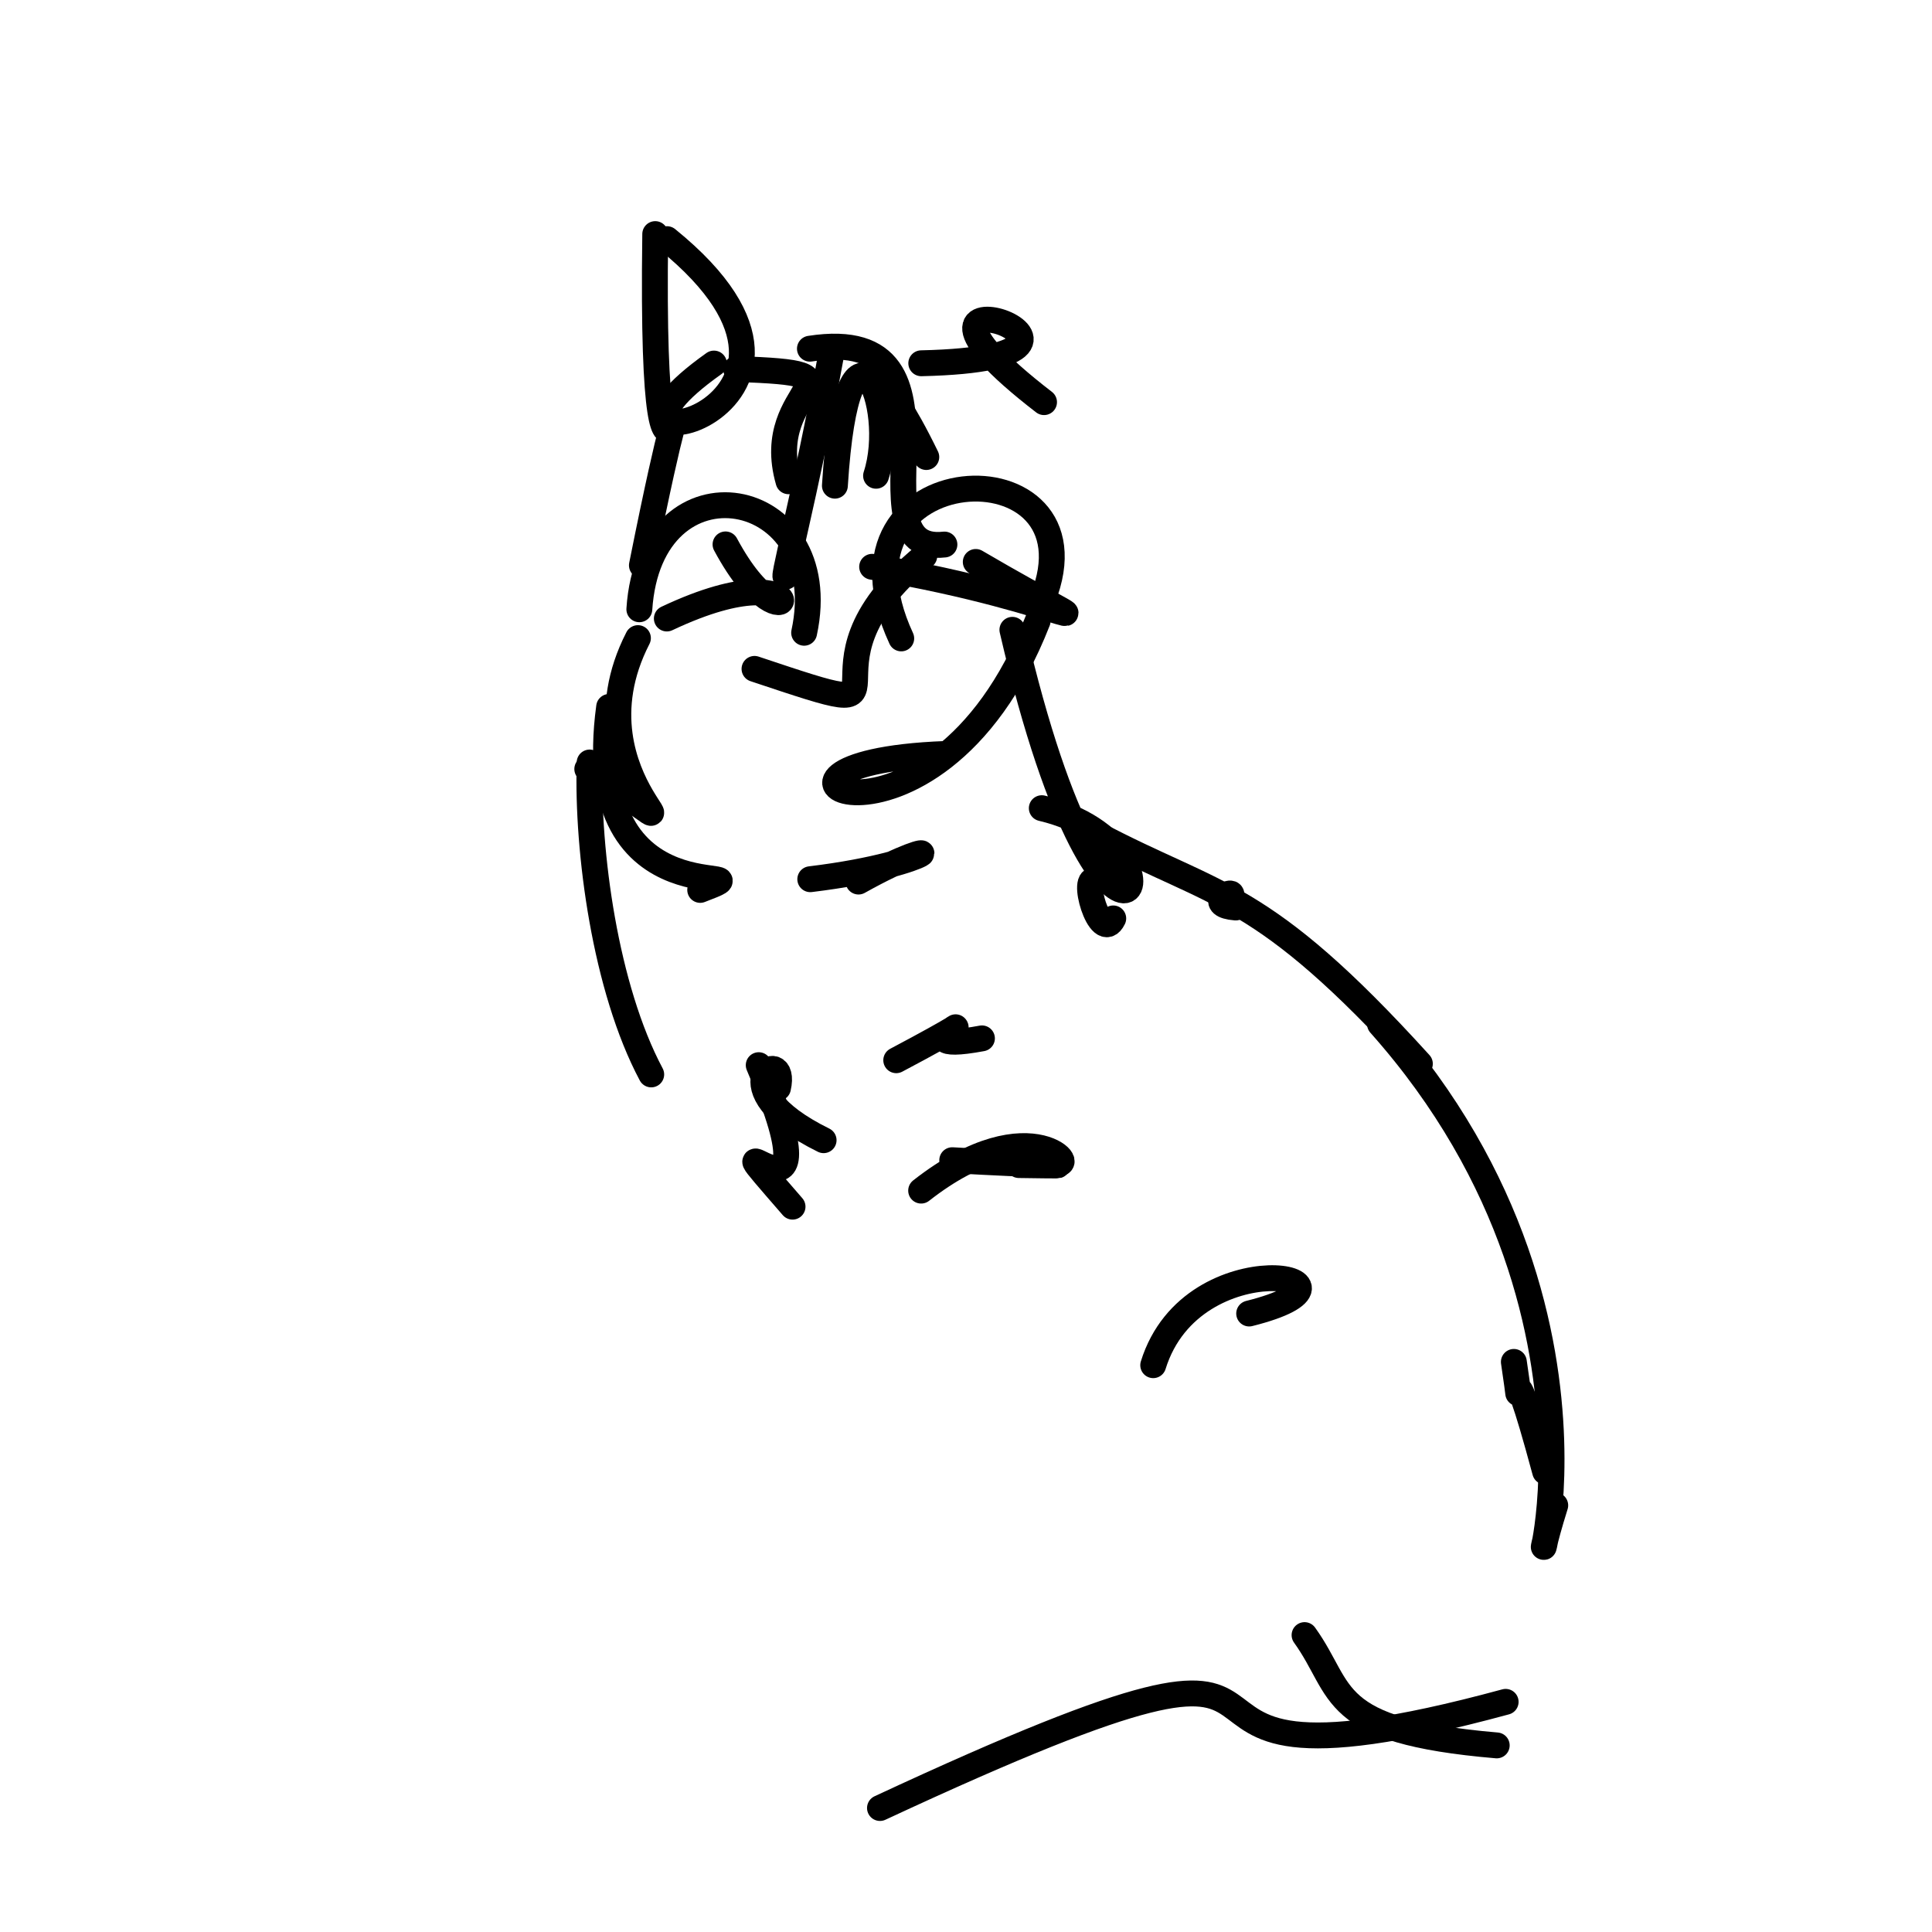
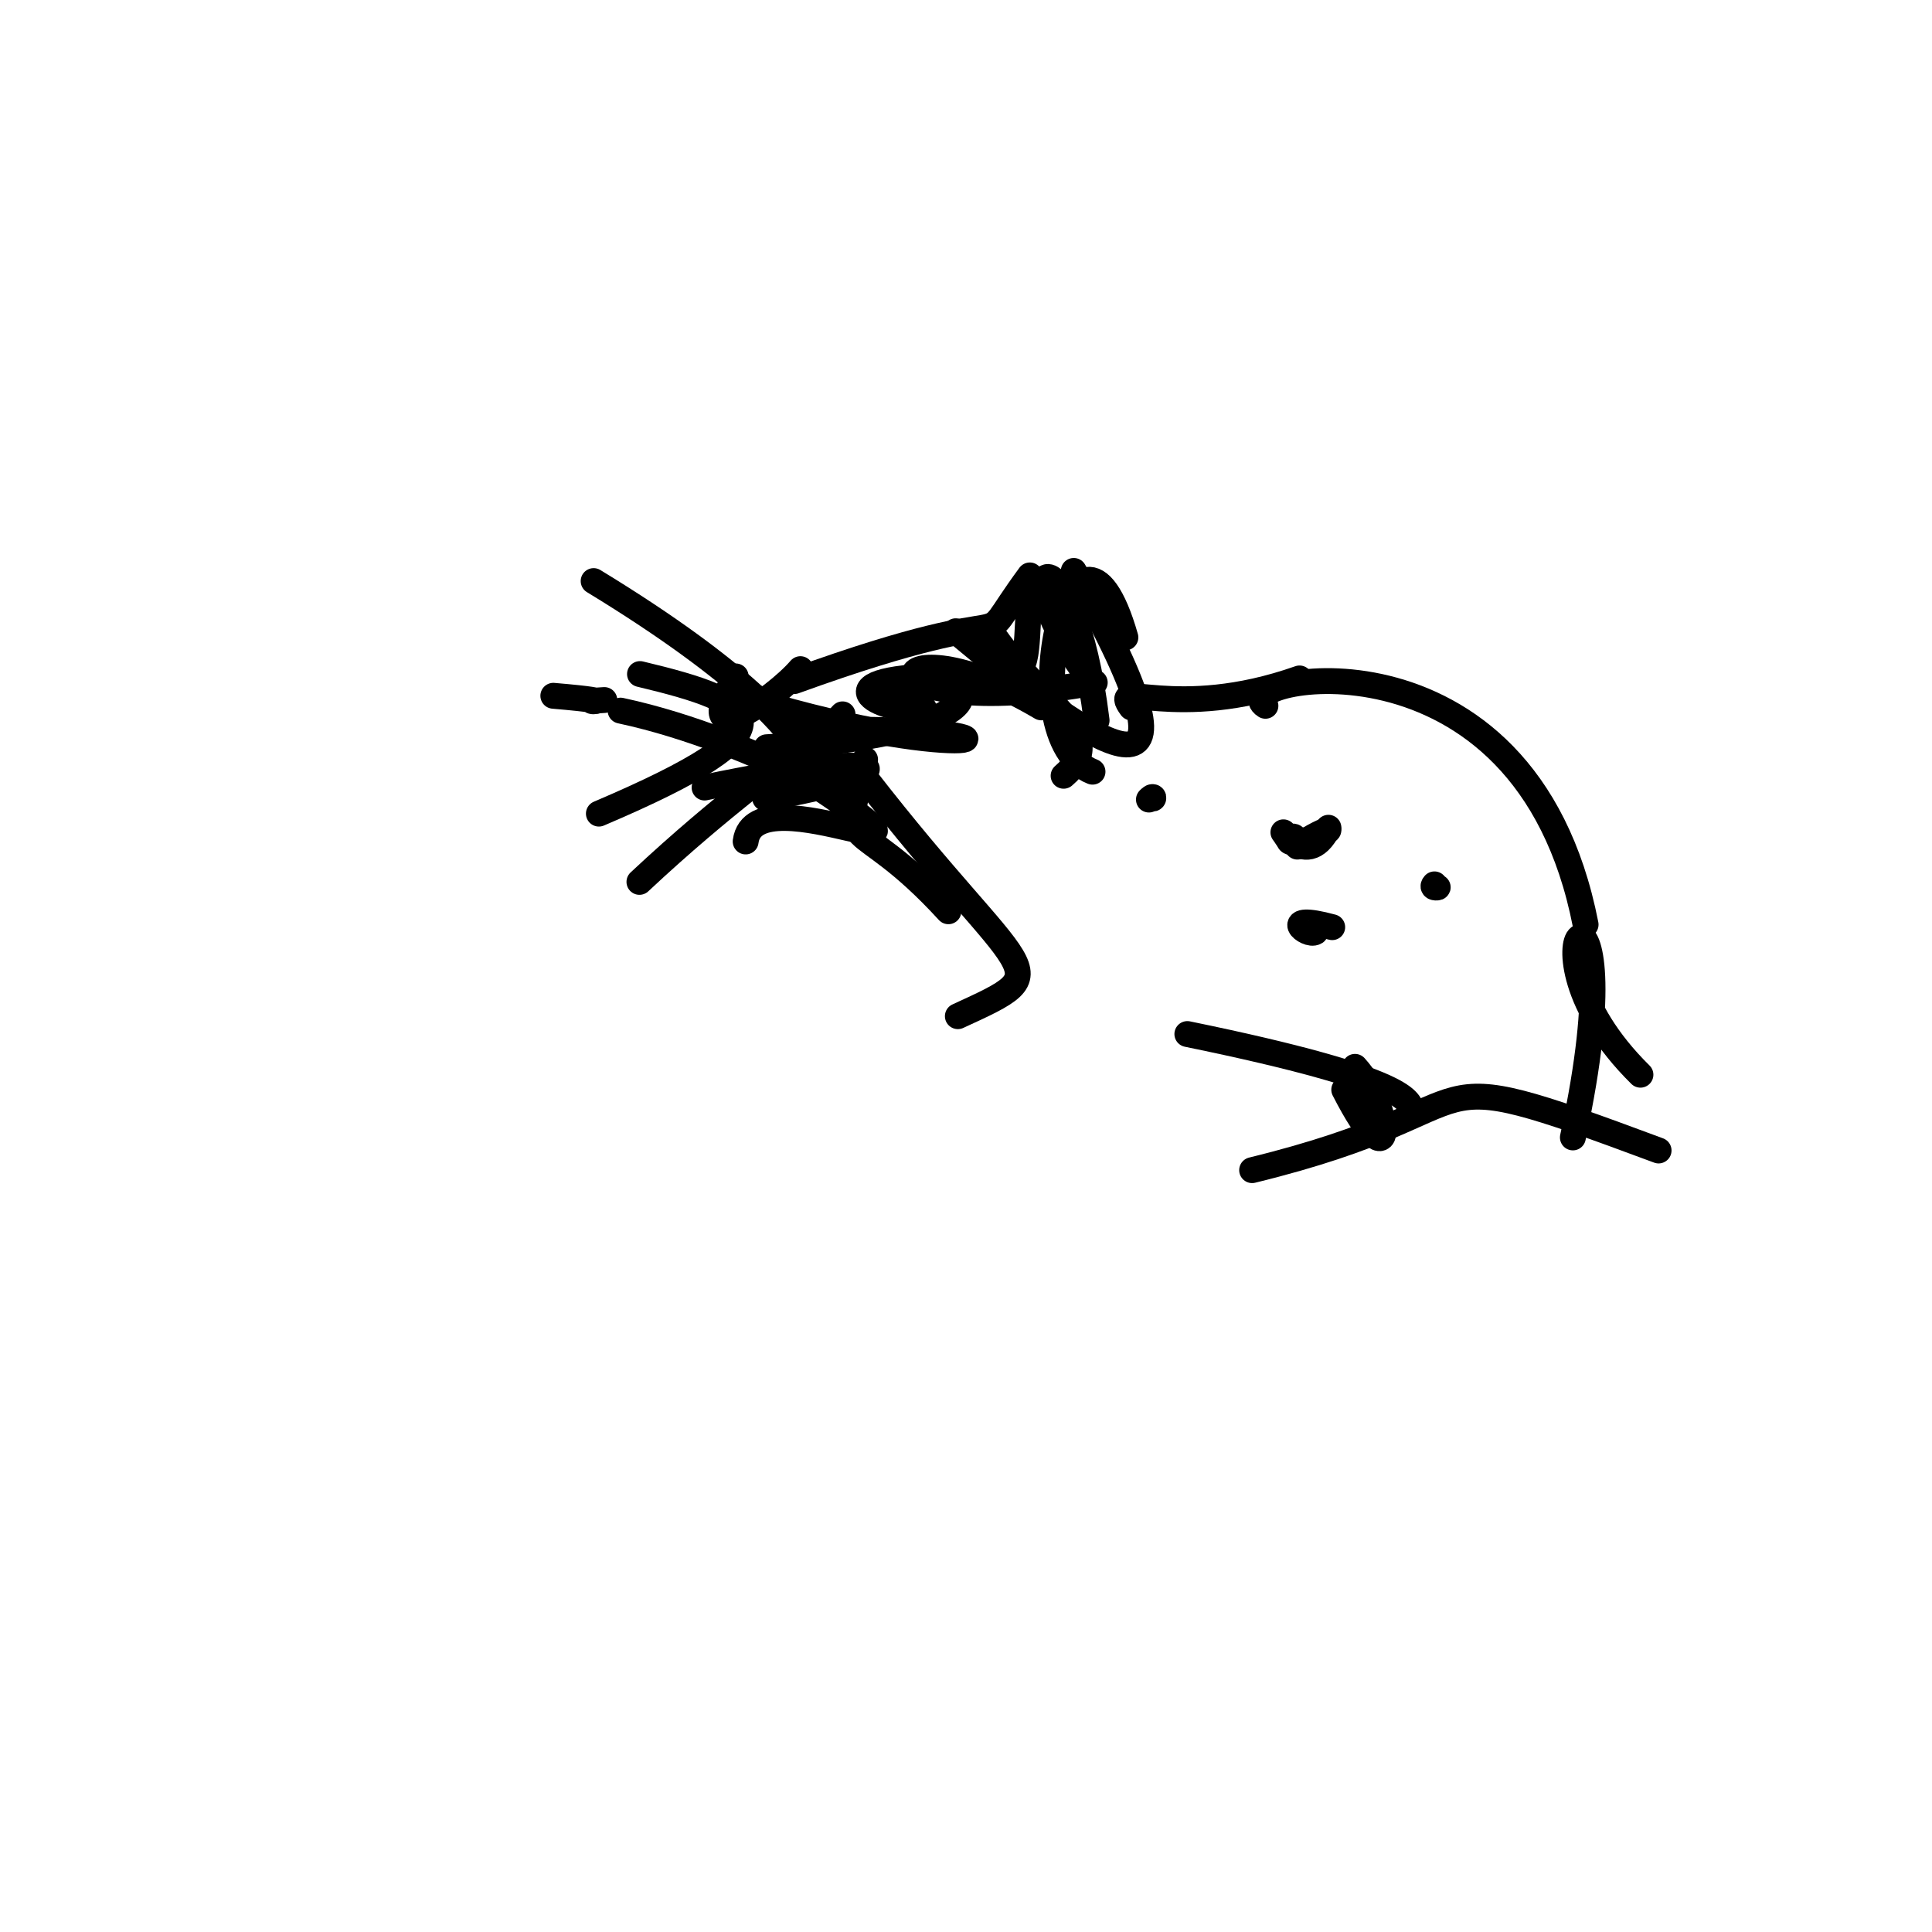
<svg xmlns="http://www.w3.org/2000/svg" version="1.1" width="224" height="224">
  <defs />
  <g>
-     <path d="M 68.09 89.162 C 85.705 100.858 65.242 90.975 73.962 73.984" stroke-width="3.0" fill="none" stroke="rgb(0, 0, 0)" stroke-opacity="1.0" stroke-linecap="round" stroke-linejoin="round" />
-     <path d="M 173.534 202.365 C 153.725 200.682 155.925 196.058 151.253 189.576" stroke-width="3.0" fill="none" stroke="rgb(0, 0, 0)" stroke-opacity="1.0" stroke-linecap="round" stroke-linejoin="round" />
-     <path d="M 121.958 134.708 C 125.753 136.204 119.863 127.815 106.799 138.042" stroke-width="3.0" fill="none" stroke="rgb(0, 0, 0)" stroke-opacity="1.0" stroke-linecap="round" stroke-linejoin="round" />
-     <path d="M 143.271 105.218 C 139.889 104.939 142.575 103.214 142.768 103.665" stroke-width="3.0" fill="none" stroke="rgb(0, 0, 0)" stroke-opacity="1.0" stroke-linecap="round" stroke-linejoin="round" />
-     <path d="M 91.26 66.569 C 90.219 68.846 93.361 57.628 96.409 40.884" stroke-width="3.0" fill="none" stroke="rgb(0, 0, 0)" stroke-opacity="1.0" stroke-linecap="round" stroke-linejoin="round" />
-     <path d="M 85.34 42.786 C 101.877 43.318 88.199 44.638 91.421 55.798" stroke-width="3.0" fill="none" stroke="rgb(0, 0, 0)" stroke-opacity="1.0" stroke-linecap="round" stroke-linejoin="round" />
-     <path d="M 180.318 174.536 C 174.491 193.163 191.677 154.302 159.999 118.733" stroke-width="3.0" fill="none" stroke="rgb(0, 0, 0)" stroke-opacity="1.0" stroke-linecap="round" stroke-linejoin="round" />
-     <path d="M 75.504 124.571 C 70.175 114.575 68.052 98.75 68.363 88.406" stroke-width="3.0" fill="none" stroke="rgb(0, 0, 0)" stroke-opacity="1.0" stroke-linecap="round" stroke-linejoin="round" />
-     <path d="M 118.126 135.08 C 128.081 135.224 119.657 135.056 110.404 134.516" stroke-width="3.0" fill="none" stroke="rgb(0, 0, 0)" stroke-opacity="1.0" stroke-linecap="round" stroke-linejoin="round" />
-     <path d="M 77.334 27.727 C 102.241 47.915 63.652 55.727 82.777 42.151" stroke-width="3.0" fill="none" stroke="rgb(0, 0, 0)" stroke-opacity="1.0" stroke-linecap="round" stroke-linejoin="round" />
-     <path d="M 102.026 209.625 C 166.036 179.823 122.066 211.572 174.568 197.316" stroke-width="3.0" fill="none" stroke="rgb(0, 0, 0)" stroke-opacity="1.0" stroke-linecap="round" stroke-linejoin="round" />
-     <path d="M 179.147 170.622 C 174.266 152.501 176.977 167.66 175.52 157.902" stroke-width="3.0" fill="none" stroke="rgb(0, 0, 0)" stroke-opacity="1.0" stroke-linecap="round" stroke-linejoin="round" />
-     <path d="M 104.491 74.019 C 94.513 52.463 128.214 51.015 120.898 69.425" stroke-width="3.0" fill="none" stroke="rgb(0, 0, 0)" stroke-opacity="1.0" stroke-linecap="round" stroke-linejoin="round" />
-     <path d="M 93.233 73.364 C 96.928 56.271 75.334 52.241 74.126 70.64" stroke-width="3.0" fill="none" stroke="rgb(0, 0, 0)" stroke-opacity="1.0" stroke-linecap="round" stroke-linejoin="round" />
-     <path d="M 96.799 56.311 C 98.244 33.276 104.301 46.841 101.572 55.162" stroke-width="3.0" fill="none" stroke="rgb(0, 0, 0)" stroke-opacity="1.0" stroke-linecap="round" stroke-linejoin="round" />
-     <path d="M 84.119 63.12 C 91.804 77.417 95.826 62.972 77.314 71.712" stroke-width="3.0" fill="none" stroke="rgb(0, 0, 0)" stroke-opacity="1.0" stroke-linecap="round" stroke-linejoin="round" />
-     <path d="M 127.065 96.678 C 141.246 104.195 146.187 103.006 164.623 123.335" stroke-width="3.0" fill="none" stroke="rgb(0, 0, 0)" stroke-opacity="1.0" stroke-linecap="round" stroke-linejoin="round" />
-     <path d="M 117.379 73.022 C 128.594 121.472 139.852 98.211 120.788 93.703" stroke-width="3.0" fill="none" stroke="rgb(0, 0, 0)" stroke-opacity="1.0" stroke-linecap="round" stroke-linejoin="round" />
-     <path d="M 87.479 77.552 C 109.158 84.8 90.319 78.353 107.163 64.475" stroke-width="3.0" fill="none" stroke="rgb(0, 0, 0)" stroke-opacity="1.0" stroke-linecap="round" stroke-linejoin="round" />
-     <path d="M 91.889 139.903 C 79.756 125.916 98.08 147.133 87.968 123.497" stroke-width="3.0" fill="none" stroke="rgb(0, 0, 0)" stroke-opacity="1.0" stroke-linecap="round" stroke-linejoin="round" />
-     <path d="M 100.918 44.1 C 99.621 42.333 102.07 42.041 107.397 52.989" stroke-width="3.0" fill="none" stroke="rgb(0, 0, 0)" stroke-opacity="1.0" stroke-linecap="round" stroke-linejoin="round" />
-     <path d="M 120.308 71.987 C 108.028 103.34 80.737 88.489 109.651 87.415" stroke-width="3.0" fill="none" stroke="rgb(0, 0, 0)" stroke-opacity="1.0" stroke-linecap="round" stroke-linejoin="round" />
-     <path d="M 81.183 103.178 C 90.677 99.556 67.117 107.66 70.624 81.961" stroke-width="3.0" fill="none" stroke="rgb(0, 0, 0)" stroke-opacity="1.0" stroke-linecap="round" stroke-linejoin="round" />
-     <path d="M 93.945 101.938 C 109.498 100.053 110.5 96.075 99.536 102.21" stroke-width="3.0" fill="none" stroke="rgb(0, 0, 0)" stroke-opacity="1.0" stroke-linecap="round" stroke-linejoin="round" />
-     <path d="M 144.831 152.292 C 161.095 148.222 138.304 143.459 133.706 158.283" stroke-width="3.0" fill="none" stroke="rgb(0, 0, 0)" stroke-opacity="1.0" stroke-linecap="round" stroke-linejoin="round" />
-     <path d="M 101.117 65.716 C 124.714 69.675 131.281 75.78 113.132 65.153" stroke-width="3.0" fill="none" stroke="rgb(0, 0, 0)" stroke-opacity="1.0" stroke-linecap="round" stroke-linejoin="round" />
-     <path d="M 113.848 120.391 C 102.329 122.531 119.33 114.768 103.912 122.925" stroke-width="3.0" fill="none" stroke="rgb(0, 0, 0)" stroke-opacity="1.0" stroke-linecap="round" stroke-linejoin="round" />
-     <path d="M 90.202 126.135 C 91.438 120.817 82.882 125.983 95.491 132.197" stroke-width="3.0" fill="none" stroke="rgb(0, 0, 0)" stroke-opacity="1.0" stroke-linecap="round" stroke-linejoin="round" />
-     <path d="M 106.814 42.118 C 136.01 41.459 97.674 28.606 121.048 46.625" stroke-width="3.0" fill="none" stroke="rgb(0, 0, 0)" stroke-opacity="1.0" stroke-linecap="round" stroke-linejoin="round" />
-     <path d="M 127.158 102.137 C 125.117 101.008 127.566 109.594 129.072 106.483" stroke-width="3.0" fill="none" stroke="rgb(0, 0, 0)" stroke-opacity="1.0" stroke-linecap="round" stroke-linejoin="round" />
-     <path d="M 109.499 63.134 C 98.072 64.444 113.563 37.379 93.904 40.429" stroke-width="3.0" fill="none" stroke="rgb(0, 0, 0)" stroke-opacity="1.0" stroke-linecap="round" stroke-linejoin="round" />
-     <path d="M 74.424 65.547 C 82.1 27.138 75.334 74.121 75.969 27.141" stroke-width="3.0" fill="none" stroke="rgb(0, 0, 0)" stroke-opacity="1.0" stroke-linecap="round" stroke-linejoin="round" />
+     <path d="M 126.668 89.471 C 116.79 85.581 124.68 53.621 130.481 73.903" stroke-width="3.0" fill="none" stroke="rgb(0, 0, 0)" stroke-opacity="1.0" stroke-linecap="round" stroke-linejoin="round" />
+     <path d="M 163.675 128.759 C 163.368 127.82 164.047 125.293 137.664 119.889" stroke-width="3.0" fill="none" stroke="rgb(0, 0, 0)" stroke-opacity="1.0" stroke-linecap="round" stroke-linejoin="round" />
+     <path d="M 133.551 92.424 C 133.731 92.951 133.939 91.951 133.209 92.703" stroke-width="3.0" fill="none" stroke="rgb(0, 0, 0)" stroke-opacity="1.0" stroke-linecap="round" stroke-linejoin="round" />
+     <path d="M 150.423 98.158 C 154.323 95.443 156.14 95.845 150.171 97.843" stroke-width="3.0" fill="none" stroke="rgb(0, 0, 0)" stroke-opacity="1.0" stroke-linecap="round" stroke-linejoin="round" />
+     <path d="M 116.542 75.767 C 121.76 84.449 115.949 54.243 124.479 74.105" stroke-width="3.0" fill="none" stroke="rgb(0, 0, 0)" stroke-opacity="1.0" stroke-linecap="round" stroke-linejoin="round" />
+     <path d="M 114.796 73.052 C 120.559 81.771 128.948 85.122 123.317 89.944" stroke-width="3.0" fill="none" stroke="rgb(0, 0, 0)" stroke-opacity="1.0" stroke-linecap="round" stroke-linejoin="round" />
+     <path d="M 155.854 126.339 C 161.831 138.045 161.601 128.643 157.101 123.692" stroke-width="3.0" fill="none" stroke="rgb(0, 0, 0)" stroke-opacity="1.0" stroke-linecap="round" stroke-linejoin="round" />
+     <path d="M 154.022 95.971 C 151.306 101.534 147.554 94.513 149.201 97.081" stroke-width="3.0" fill="none" stroke="rgb(0, 0, 0)" stroke-opacity="1.0" stroke-linecap="round" stroke-linejoin="round" />
+     <path d="M 166.314 102.535 C 165.829 103.09 167.093 102.855 166.559 102.864" stroke-width="3.0" fill="none" stroke="rgb(0, 0, 0)" stroke-opacity="1.0" stroke-linecap="round" stroke-linejoin="round" />
+     <path d="M 119.403 66.714 C 111.603 77.311 121.765 68.226 92.085 78.968" stroke-width="3.0" fill="none" stroke="rgb(0, 0, 0)" stroke-opacity="1.0" stroke-linecap="round" stroke-linejoin="round" />
+     <path d="M 145.174 135.67 C 175.452 128.274 161.761 122.015 192.301 133.39" stroke-width="3.0" fill="none" stroke="rgb(0, 0, 0)" stroke-opacity="1.0" stroke-linecap="round" stroke-linejoin="round" />
+     <path d="M 182.363 131.876 C 190.206 95.751 173.939 108.562 190.196 124.605" stroke-width="3.0" fill="none" stroke="rgb(0, 0, 0)" stroke-opacity="1.0" stroke-linecap="round" stroke-linejoin="round" />
+     <path d="M 131.176 82.025 C 128.633 78.58 136.118 83.791 150.671 78.66" stroke-width="3.0" fill="none" stroke="rgb(0, 0, 0)" stroke-opacity="1.0" stroke-linecap="round" stroke-linejoin="round" />
+     <path d="M 126.928 79.136 C 98.29 84.271 101.799 70.798 120.73 82.013" stroke-width="3.0" fill="none" stroke="rgb(0, 0, 0)" stroke-opacity="1.0" stroke-linecap="round" stroke-linejoin="round" />
+     <path d="M 110.81 73.187 C 126.885 86.613 141.99 97.036 124.495 66.193" stroke-width="3.0" fill="none" stroke="rgb(0, 0, 0)" stroke-opacity="1.0" stroke-linecap="round" stroke-linejoin="round" />
+     <path d="M 183.838 107.197 C 176.779 71.078 141.717 78.73 146.716 81.831" stroke-width="3.0" fill="none" stroke="rgb(0, 0, 0)" stroke-opacity="1.0" stroke-linecap="round" stroke-linejoin="round" />
+     <path d="M 86.453 97.561 C 87.561 89.074 115.098 104.518 92.695 89.82" stroke-width="3.0" fill="none" stroke="rgb(0, 0, 0)" stroke-opacity="1.0" stroke-linecap="round" stroke-linejoin="round" />
+     <path d="M 74.202 78.151 C 88.131 81.465 93.055 84.292 69.435 94.333" stroke-width="3.0" fill="none" stroke="rgb(0, 0, 0)" stroke-opacity="1.0" stroke-linecap="round" stroke-linejoin="round" />
+     <path d="M 84.716 80.435 C 111.462 89.036 122.113 84.861 100.033 84.603" stroke-width="3.0" fill="none" stroke="rgb(0, 0, 0)" stroke-opacity="1.0" stroke-linecap="round" stroke-linejoin="round" />
+     <path d="M 100.342 90.231 C 118.966 114.24 123.395 112.163 111.055 117.818" stroke-width="3.0" fill="none" stroke="rgb(0, 0, 0)" stroke-opacity="1.0" stroke-linecap="round" stroke-linejoin="round" />
+     <path d="M 70.067 81.163 C 65.764 81.378 73.559 81.469 64.154 80.671" stroke-width="3.0" fill="none" stroke="rgb(0, 0, 0)" stroke-opacity="1.0" stroke-linecap="round" stroke-linejoin="round" />
+     <path d="M 111.201 78.347 C 93.968 78.317 102.046 82.788 107.115 82.123" stroke-width="3.0" fill="none" stroke="rgb(0, 0, 0)" stroke-opacity="1.0" stroke-linecap="round" stroke-linejoin="round" />
+     <path d="M 85.646 80.024 C 99.59 85.995 94.519 83.183 74.137 102.248" stroke-width="3.0" fill="none" stroke="rgb(0, 0, 0)" stroke-opacity="1.0" stroke-linecap="round" stroke-linejoin="round" />
+     <path d="M 81.691 91.308 C 105.511 86.34 105.414 89.695 88.712 92.544" stroke-width="3.0" fill="none" stroke="rgb(0, 0, 0)" stroke-opacity="1.0" stroke-linecap="round" stroke-linejoin="round" />
+     <path d="M 154.46 107.498 C 148.203 105.801 151.539 108.658 152.503 108.067" stroke-width="3.0" fill="none" stroke="rgb(0, 0, 0)" stroke-opacity="1.0" stroke-linecap="round" stroke-linejoin="round" />
+     <path d="M 92.801 77.582 C 89.839 81.039 79.747 87.993 85.296 78.423" stroke-width="3.0" fill="none" stroke="rgb(0, 0, 0)" stroke-opacity="1.0" stroke-linecap="round" stroke-linejoin="round" />
+     <path d="M 150.572 97.473 C 148.259 98.3 150.244 95.804 150.277 97.749" stroke-width="3.0" fill="none" stroke="rgb(0, 0, 0)" stroke-opacity="1.0" stroke-linecap="round" stroke-linejoin="round" />
+     <path d="M 109.96 105.654 C 98.896 93.569 97.229 99.809 100.301 88.062" stroke-width="3.0" fill="none" stroke="rgb(0, 0, 0)" stroke-opacity="1.0" stroke-linecap="round" stroke-linejoin="round" />
+     <path d="M 125.546 77.669 C 115.755 63.992 124.353 60.704 127.141 83.527" stroke-width="3.0" fill="none" stroke="rgb(0, 0, 0)" stroke-opacity="1.0" stroke-linecap="round" stroke-linejoin="round" />
+     <path d="M 96.269 89.657 C 102.86 96.118 88.669 85.966 71.951 82.391" stroke-width="3.0" fill="none" stroke="rgb(0, 0, 0)" stroke-opacity="1.0" stroke-linecap="round" stroke-linejoin="round" />
+     <path d="M 68.828 67.371 C 104.535 89.127 87.972 93.016 97.687 82.823" stroke-width="3.0" fill="none" stroke="rgb(0, 0, 0)" stroke-opacity="1.0" stroke-linecap="round" stroke-linejoin="round" />
+     <path d="M 88.89 86.636 C 118.11 85.06 114.21 76.386 102.94 81.062" stroke-width="3.0" fill="none" stroke="rgb(0, 0, 0)" stroke-opacity="1.0" stroke-linecap="round" stroke-linejoin="round" />
  </g>
</svg>
